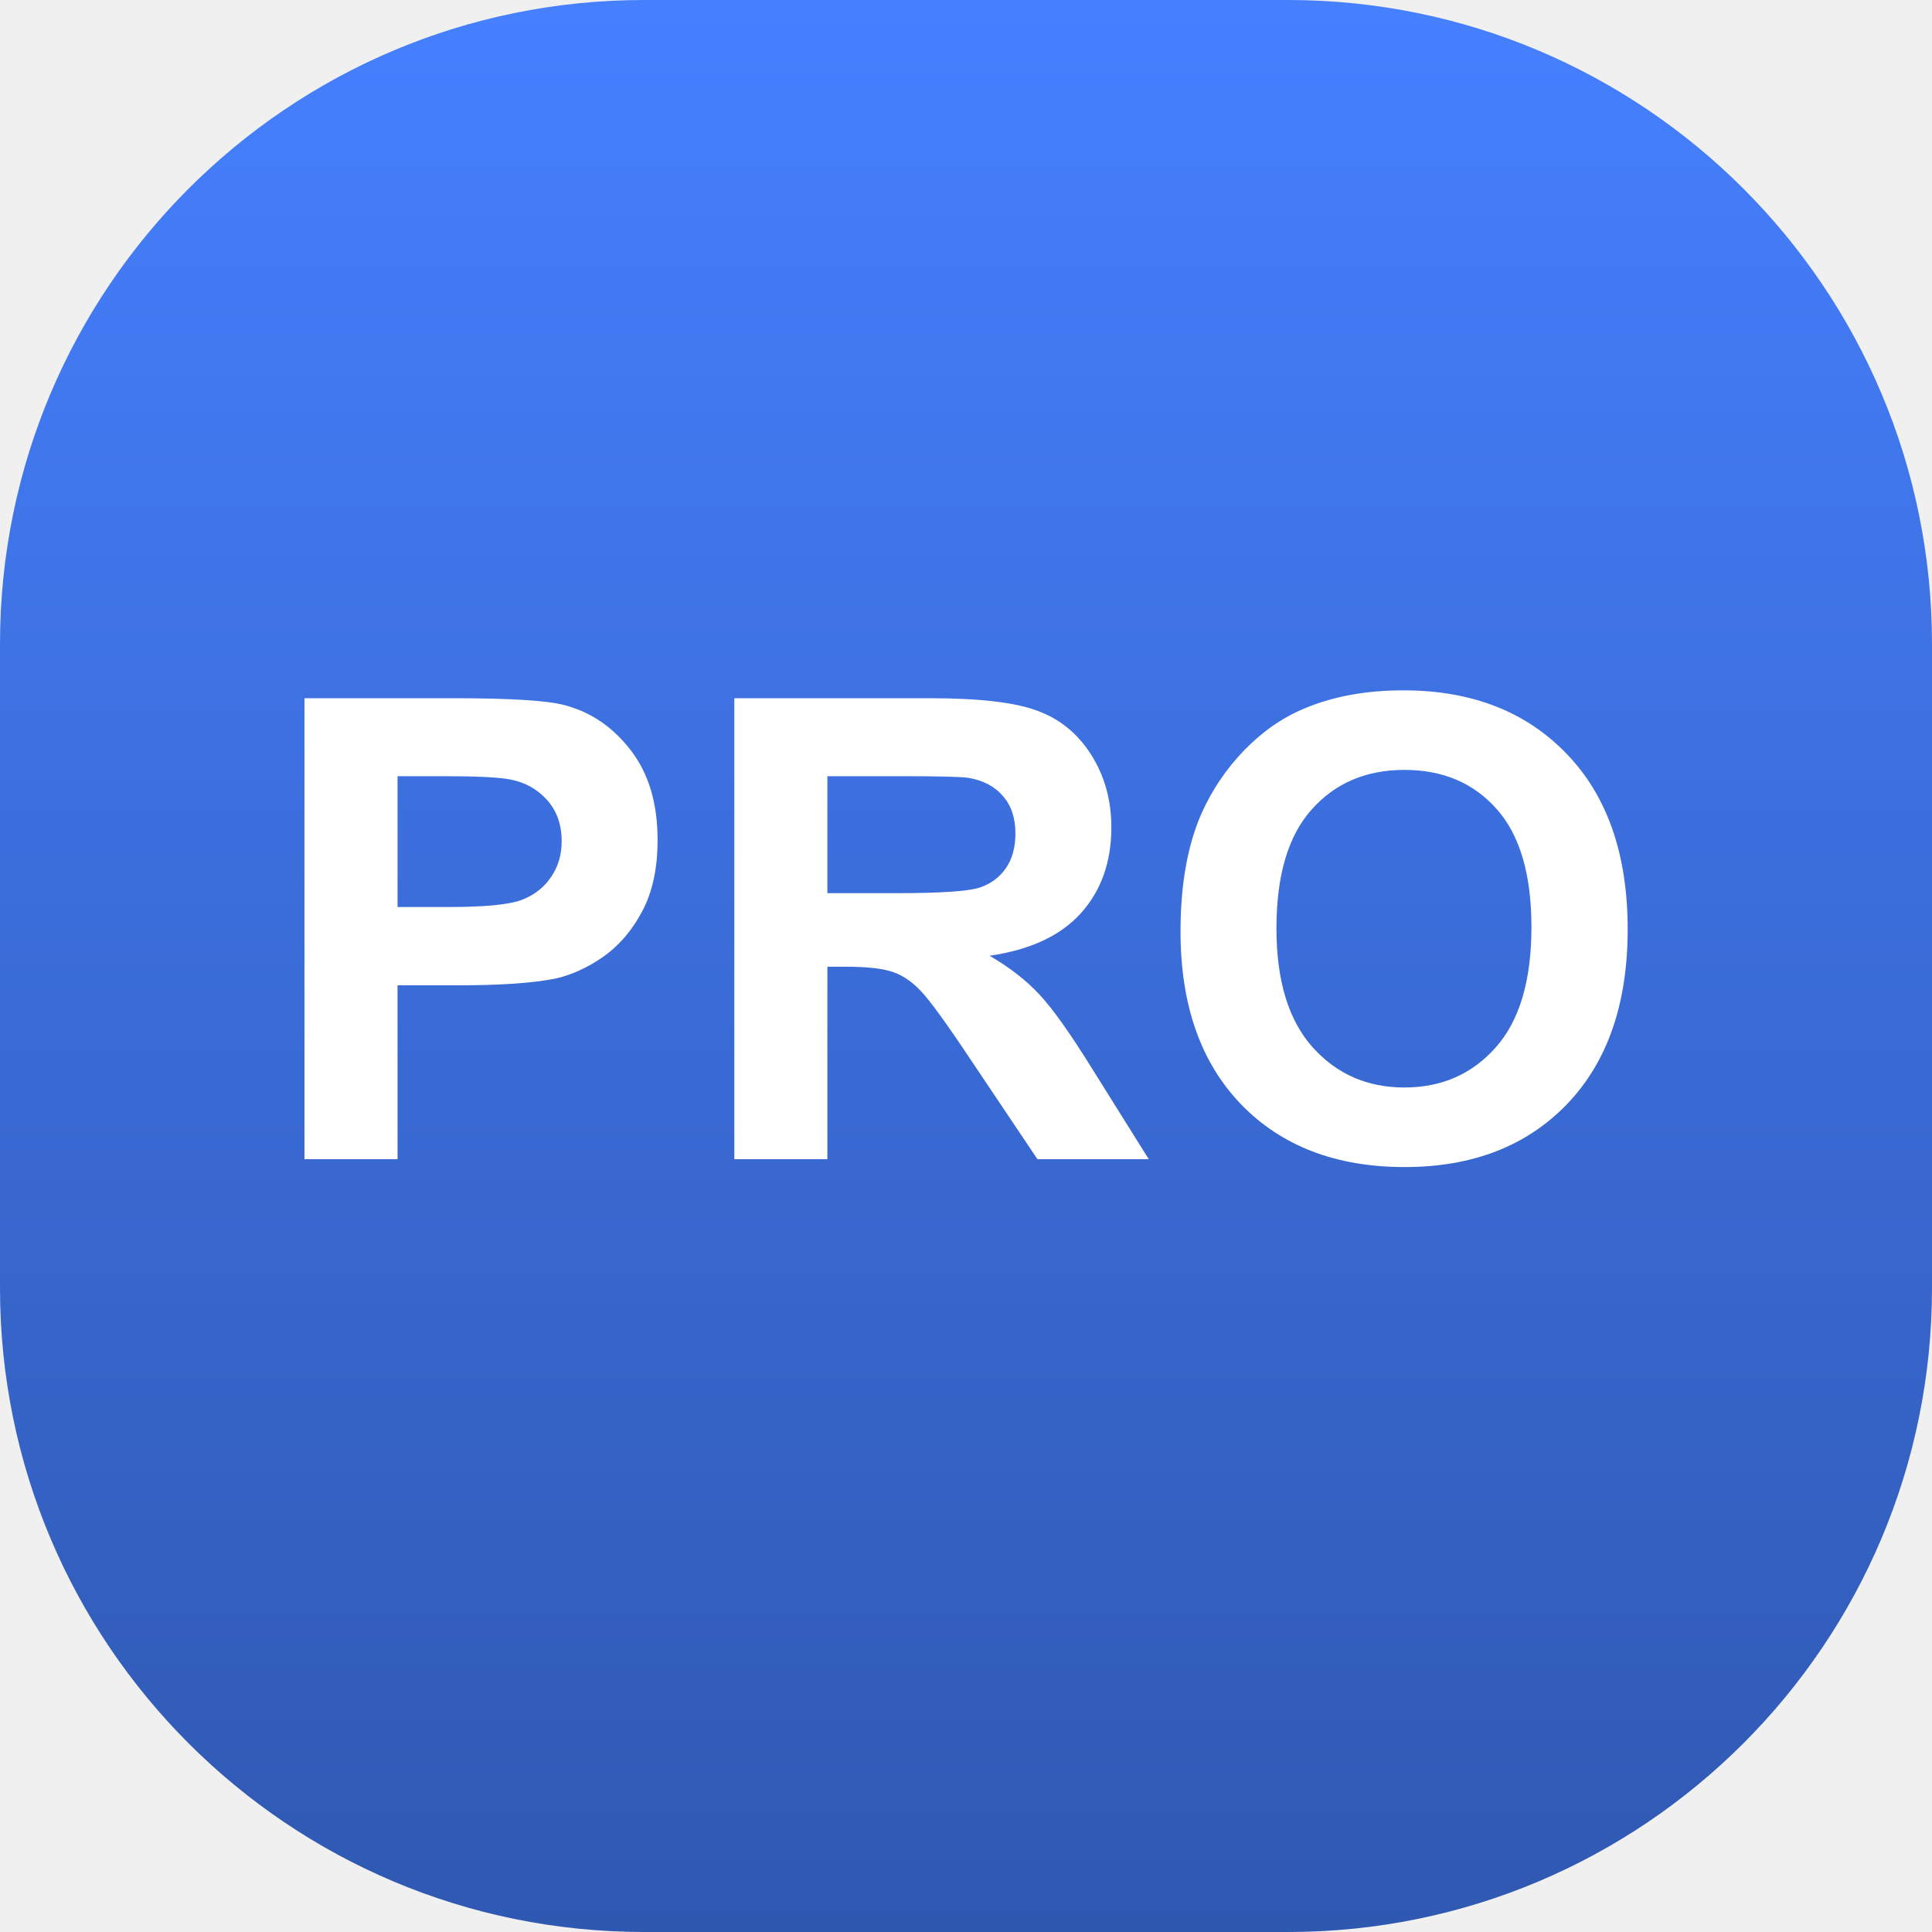
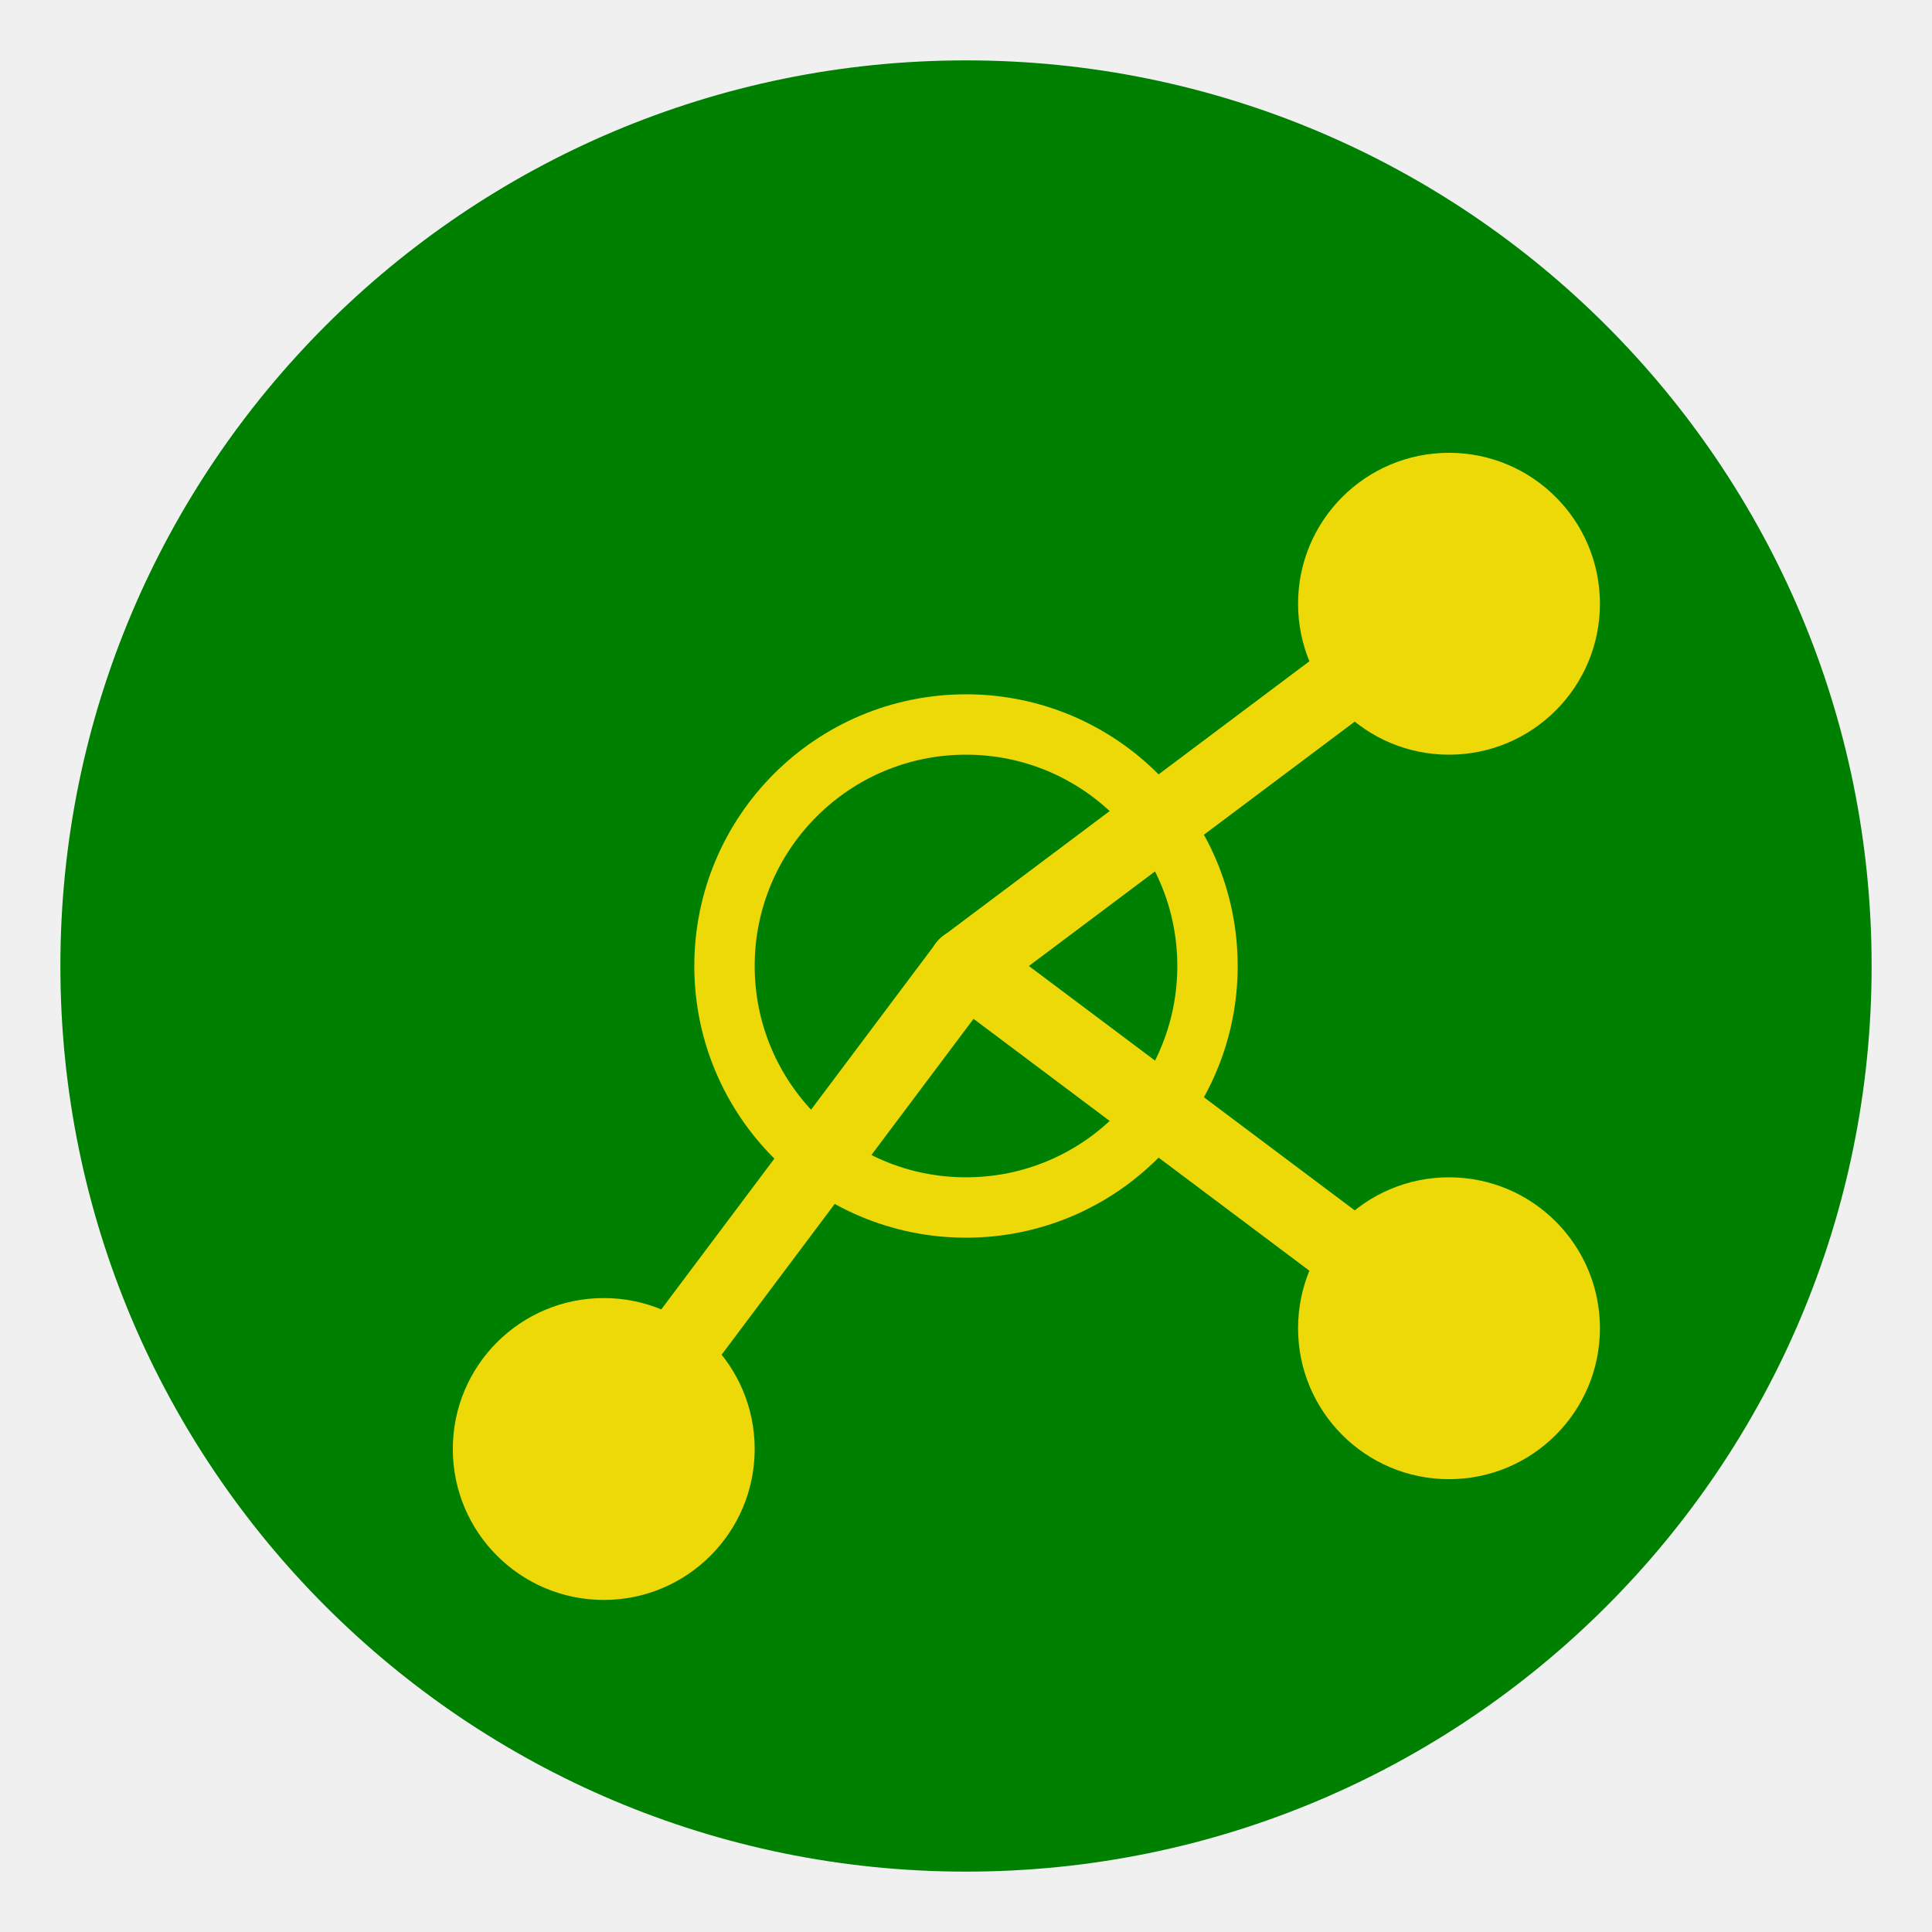
- <svg xmlns="http://www.w3.org/2000/svg" width="60" height="60" viewBox="0 0 60 60" fill="none">
-   <g clip-path="url(#clip0_79_407)">
-     <rect width="60" height="60" rx="20" fill="url(#paint0_linear_79_407)" />
-     <path d="M9.455 36V21.684H14.094C15.852 21.684 16.997 21.755 17.531 21.898C18.352 22.113 19.038 22.582 19.592 23.305C20.145 24.021 20.422 24.949 20.422 26.088C20.422 26.967 20.262 27.706 19.943 28.305C19.624 28.904 19.217 29.376 18.723 29.721C18.234 30.059 17.736 30.284 17.229 30.395C16.538 30.531 15.539 30.6 14.23 30.6H12.346V36H9.455ZM12.346 24.105V28.168H13.928C15.067 28.168 15.829 28.093 16.213 27.943C16.597 27.794 16.896 27.559 17.111 27.24C17.333 26.921 17.443 26.55 17.443 26.127C17.443 25.606 17.29 25.176 16.984 24.838C16.678 24.499 16.291 24.288 15.822 24.203C15.477 24.138 14.784 24.105 13.742 24.105H12.346ZM22.805 36V21.684H28.889C30.419 21.684 31.529 21.814 32.219 22.074C32.915 22.328 33.472 22.784 33.889 23.441C34.305 24.099 34.514 24.851 34.514 25.697C34.514 26.771 34.198 27.66 33.566 28.363C32.935 29.06 31.991 29.499 30.734 29.682C31.359 30.046 31.874 30.447 32.277 30.883C32.688 31.319 33.238 32.094 33.928 33.207L35.676 36H32.219L30.129 32.885C29.387 31.771 28.879 31.072 28.605 30.785C28.332 30.492 28.042 30.294 27.736 30.189C27.43 30.079 26.945 30.023 26.281 30.023H25.695V36H22.805ZM25.695 27.738H27.834C29.221 27.738 30.087 27.68 30.432 27.562C30.777 27.445 31.047 27.244 31.242 26.957C31.438 26.671 31.535 26.312 31.535 25.883C31.535 25.401 31.405 25.014 31.145 24.721C30.891 24.421 30.529 24.232 30.061 24.154C29.826 24.122 29.123 24.105 27.951 24.105H25.695V27.738ZM36.662 28.93C36.662 27.471 36.88 26.247 37.316 25.258C37.642 24.529 38.085 23.874 38.645 23.295C39.211 22.715 39.829 22.286 40.5 22.006C41.392 21.628 42.421 21.439 43.586 21.439C45.695 21.439 47.382 22.094 48.645 23.402C49.914 24.711 50.549 26.531 50.549 28.861C50.549 31.172 49.921 32.982 48.664 34.291C47.408 35.593 45.728 36.244 43.625 36.244C41.496 36.244 39.803 35.596 38.547 34.301C37.29 32.999 36.662 31.208 36.662 28.93ZM39.641 28.832C39.641 30.453 40.015 31.684 40.764 32.523C41.512 33.357 42.463 33.773 43.615 33.773C44.768 33.773 45.712 33.36 46.447 32.533C47.19 31.7 47.56 30.453 47.56 28.793C47.56 27.152 47.199 25.928 46.477 25.121C45.76 24.314 44.807 23.91 43.615 23.91C42.424 23.91 41.464 24.32 40.734 25.141C40.005 25.954 39.641 27.185 39.641 28.832Z" fill="white" />
-   </g>
-   <defs>
-     <linearGradient id="paint0_linear_79_407" x1="30" y1="0" x2="30" y2="60" gradientUnits="userSpaceOnUse">
-       <stop stop-color="#4680FF" />
-       <stop offset="1" stop-color="#2F58B1" />
-     </linearGradient>
-     <clipPath id="clip0_79_407">
-       <rect width="60" height="60" fill="white" />
-     </clipPath>
-   </defs>
+ <svg xmlns="http://www.w3.org/2000/svg" width="64" height="64" viewBox="0 0 64 64">
+   <circle cx="32" cy="32" r="30" fill="#008000" />
+   <circle cx="32" cy="32" r="8" fill="#008000" stroke="#EDD808" stroke-width="2" />
+   <line x1="32" y1="32" x2="48" y2="20" stroke="#EDD808" stroke-width="2.5" stroke-linecap="round" />
+   <line x1="32" y1="32" x2="48" y2="44" stroke="#EDD808" stroke-width="2.5" stroke-linecap="round" />
+   <line x1="32" y1="32" x2="20" y2="48" stroke="#EDD808" stroke-width="2.5" stroke-linecap="round" />
+   <circle cx="48" cy="20" r="5" fill="#EDD808" />
+   <circle cx="48" cy="44" r="5" fill="#EDD808" />
+   <circle cx="20" cy="48" r="5" fill="#EDD808" />
</svg>
